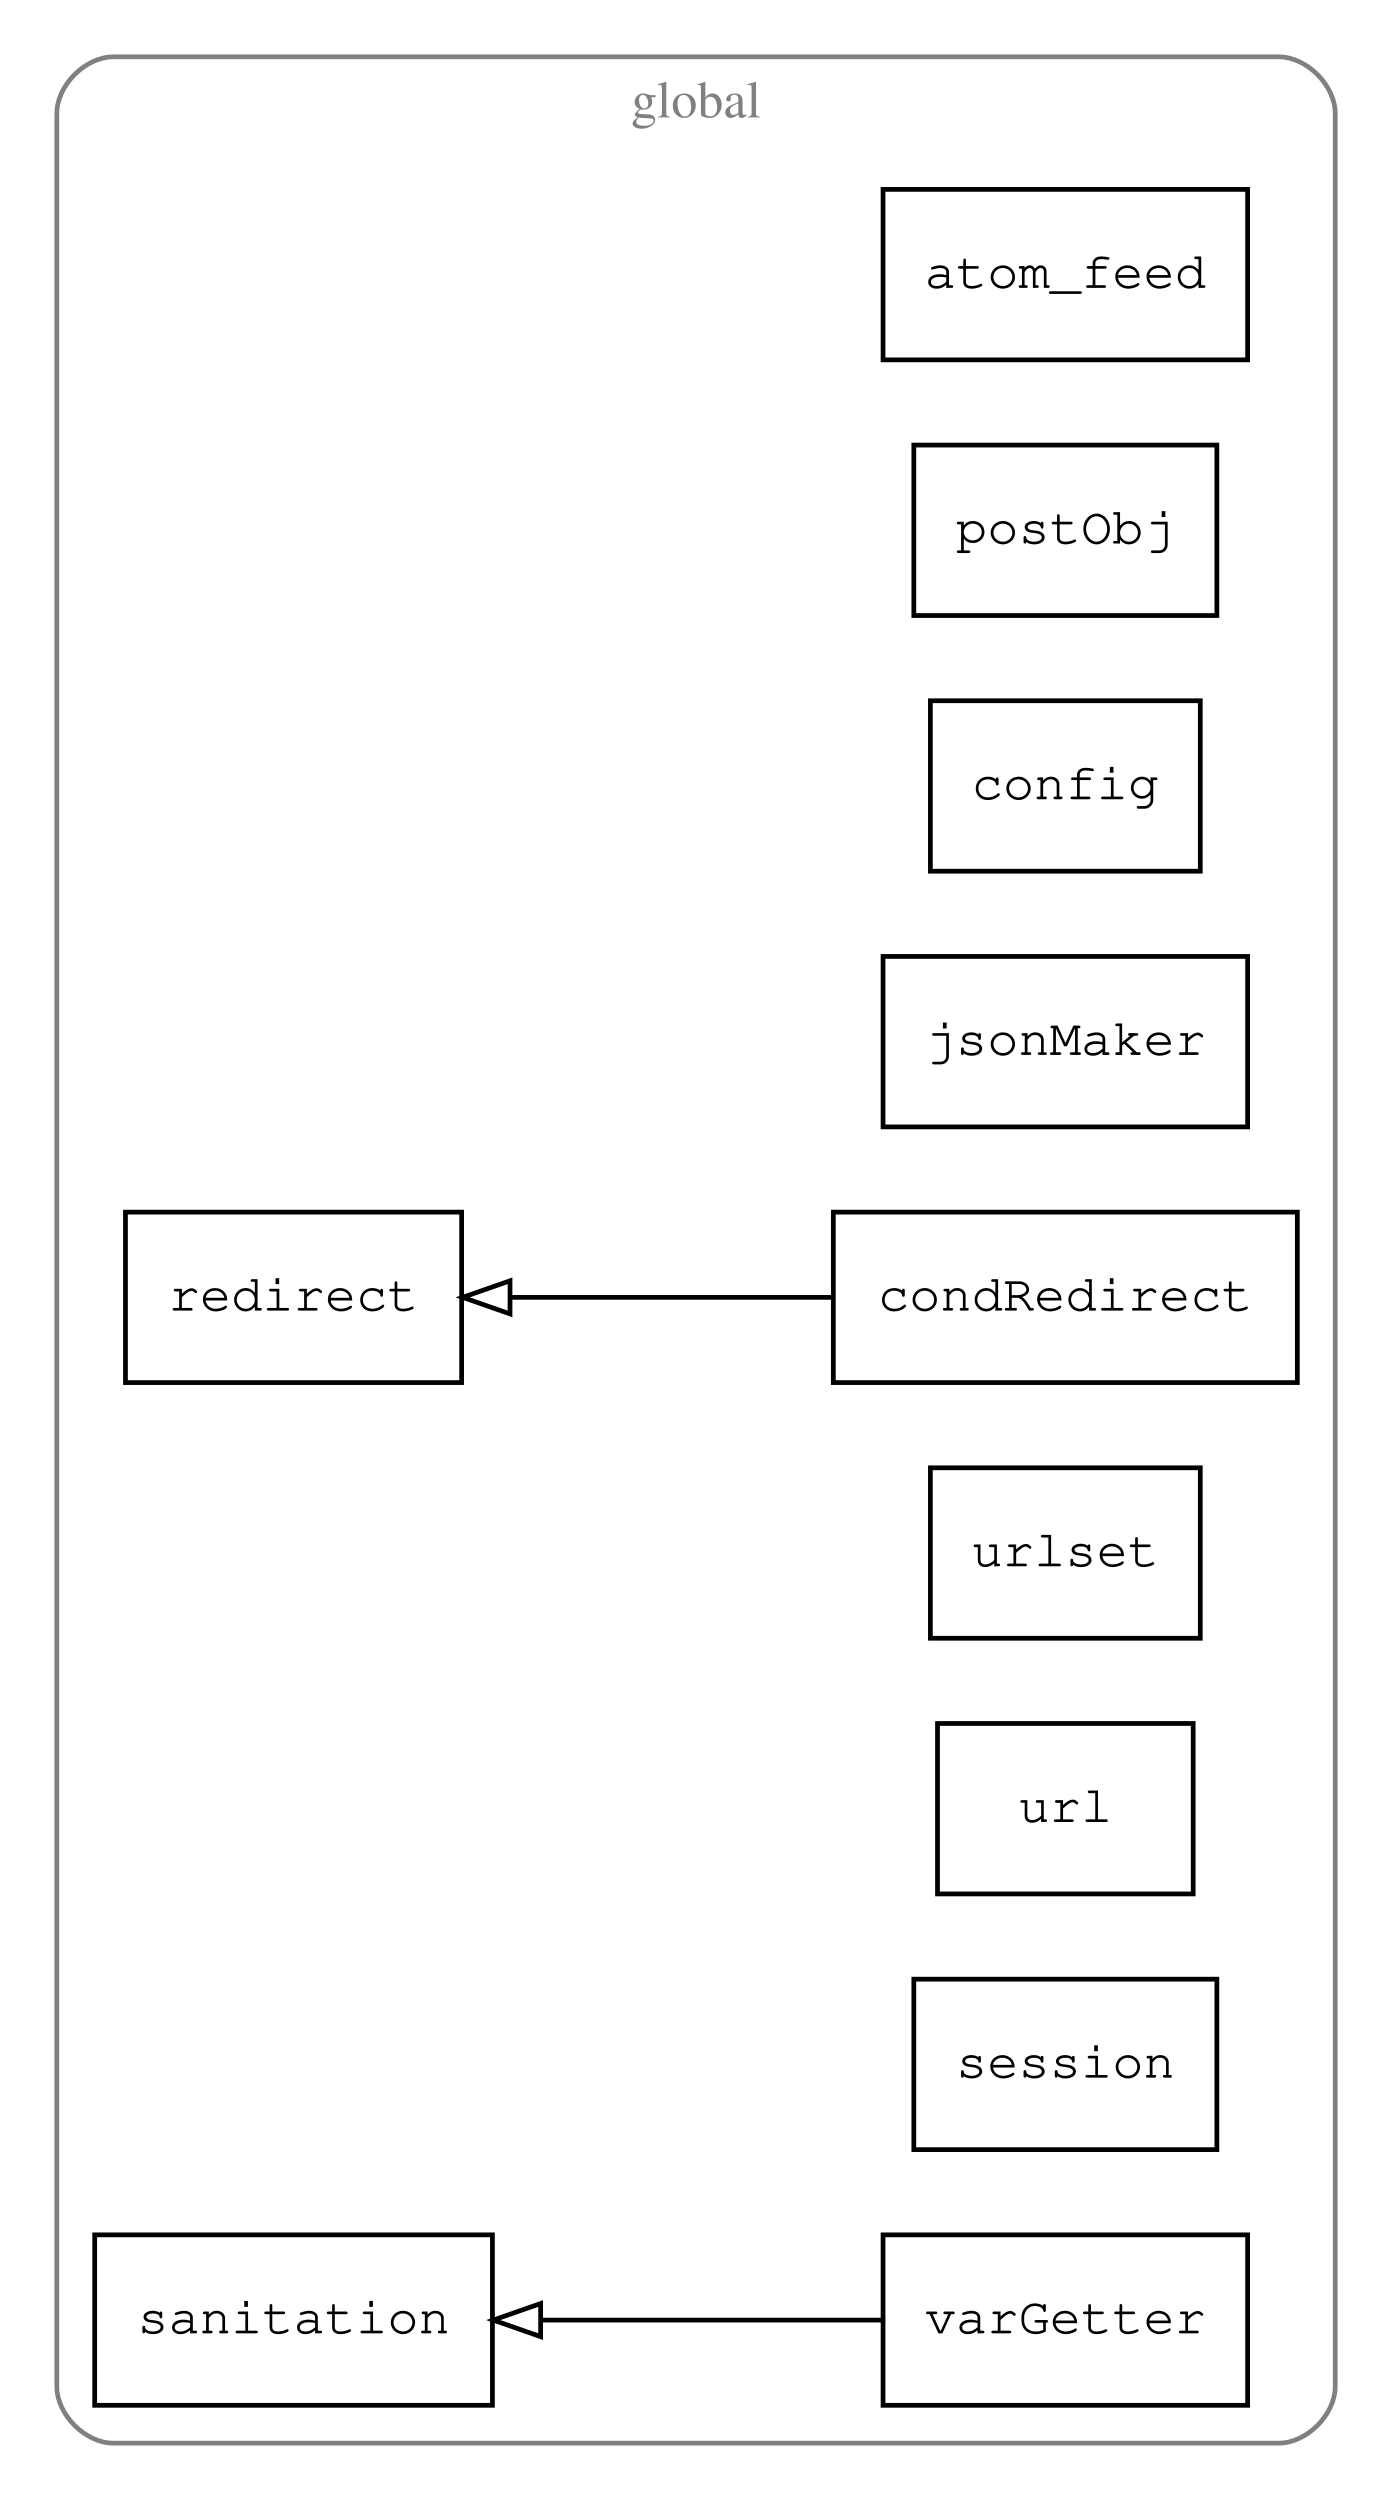
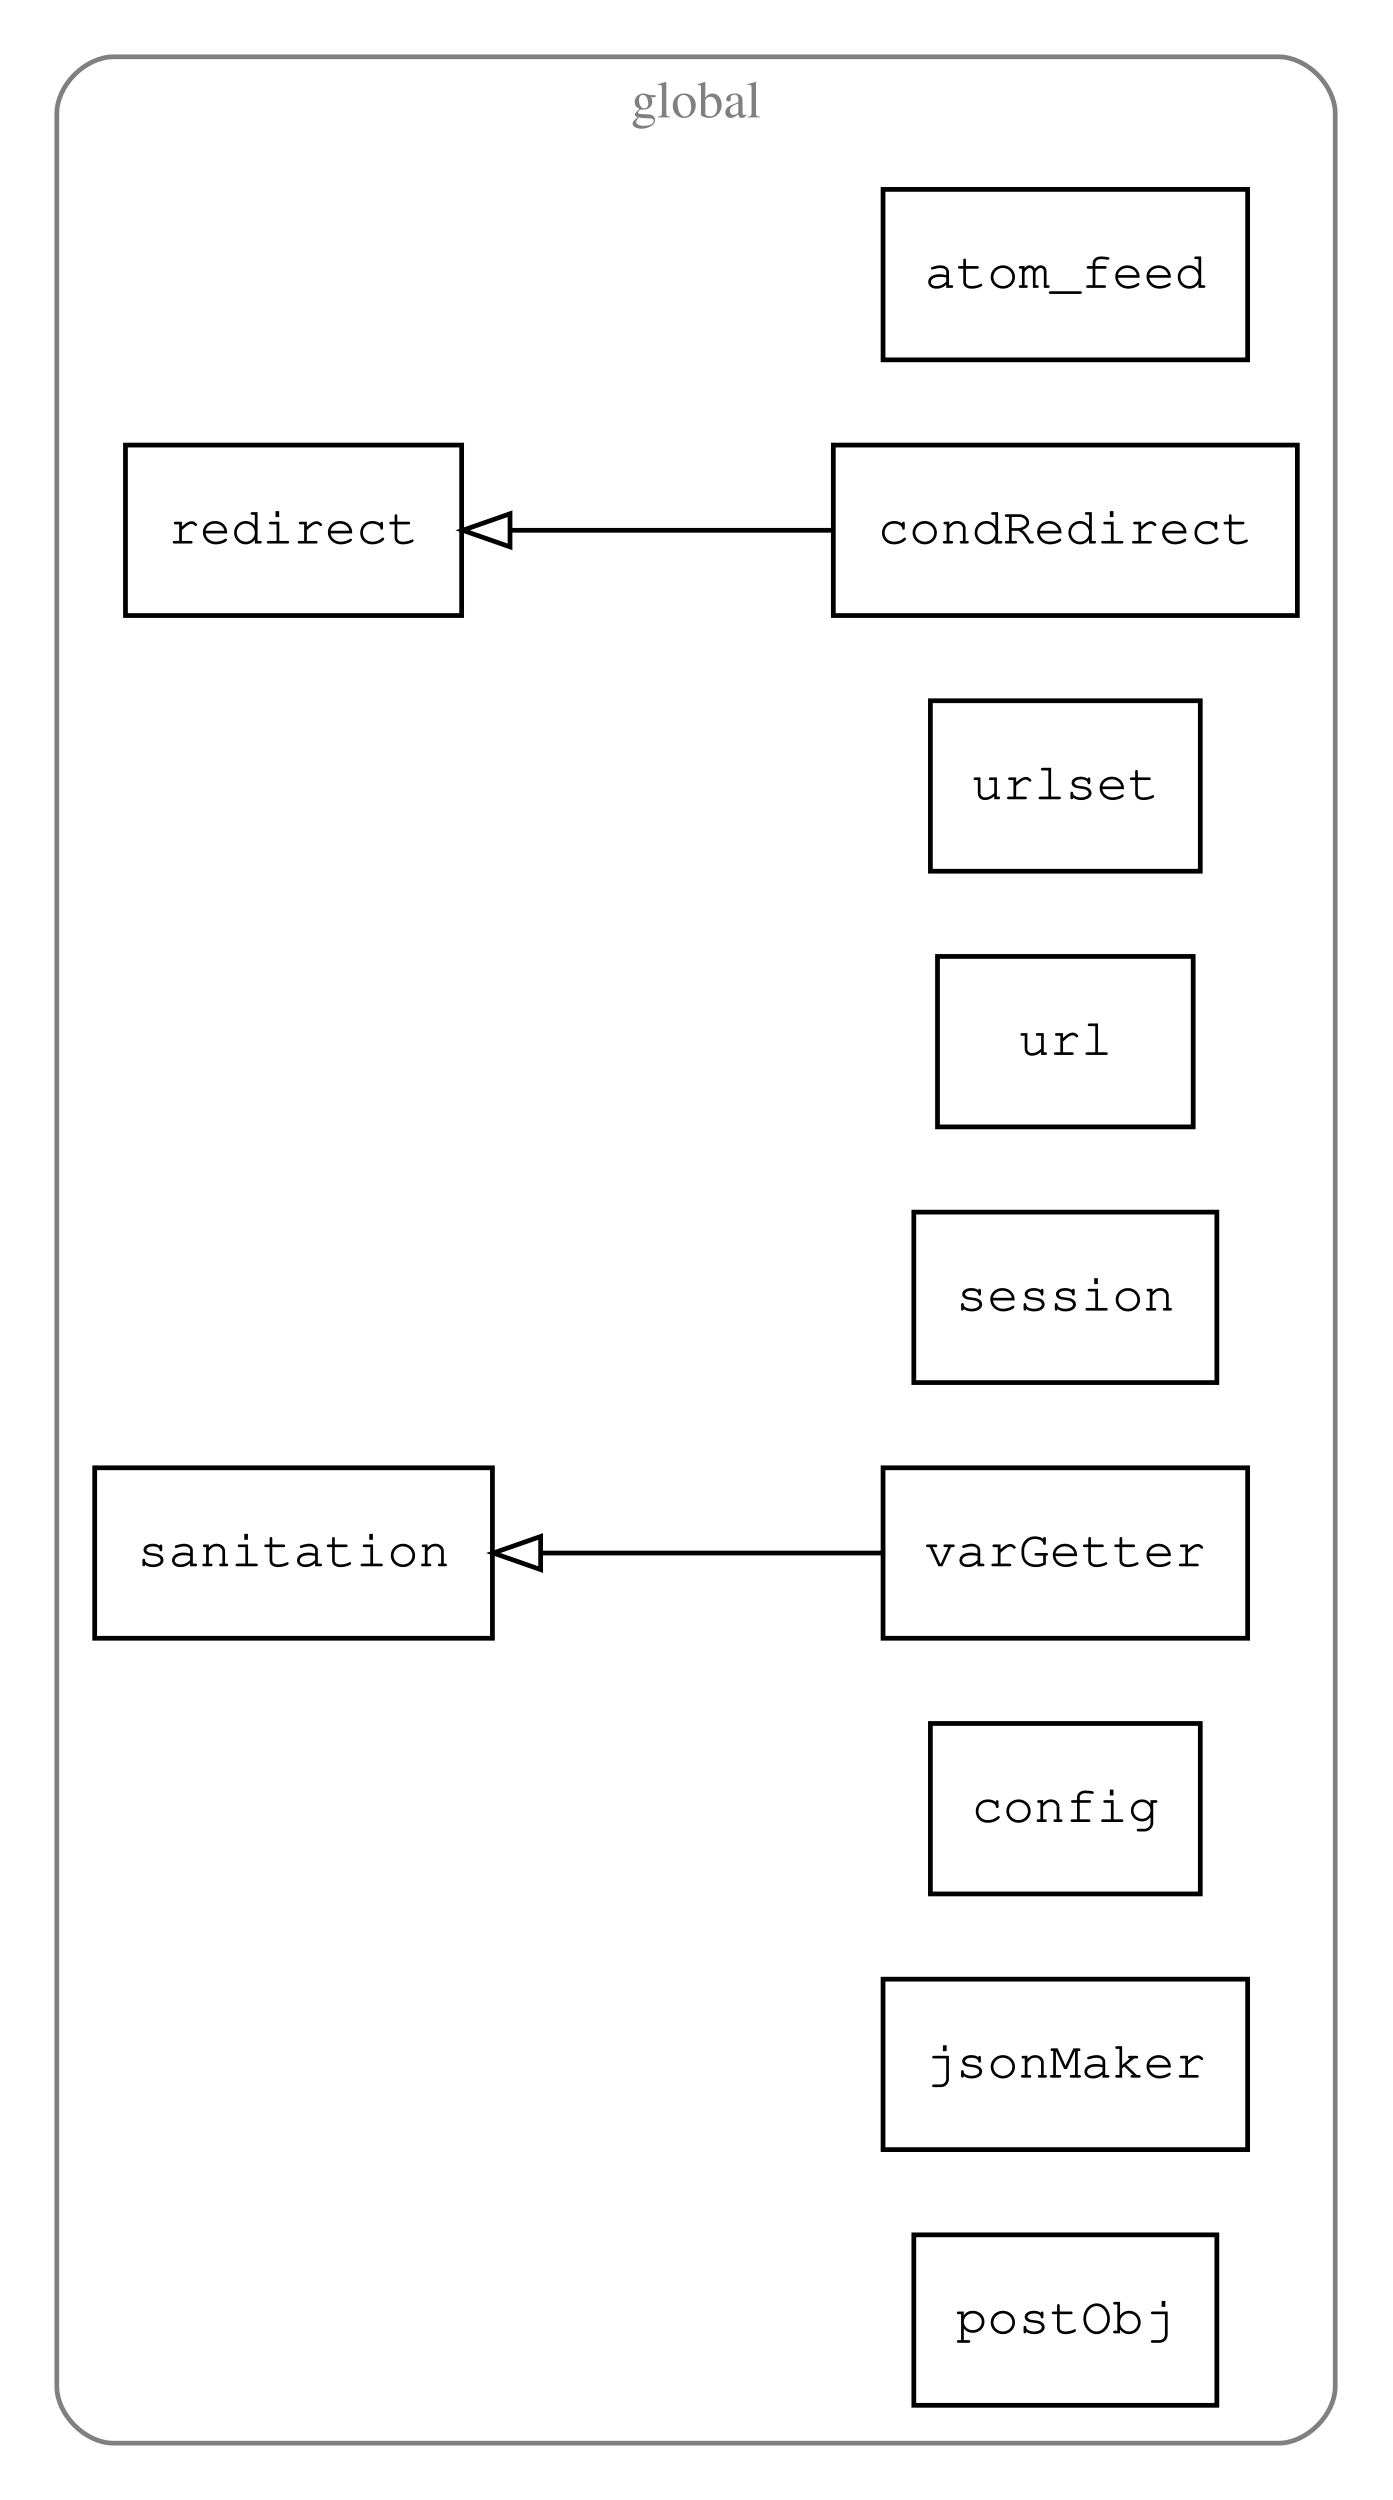
<svg xmlns="http://www.w3.org/2000/svg" xmlns:xlink="http://www.w3.org/1999/xlink" width="294pt" height="528pt" viewBox="0.00 0.00 294.00 528.00">
  <g id="graph0" class="graph" transform="scale(1 1) rotate(0) translate(4 524)">
    <polygon fill="white" stroke="white" points="-4,5 -4,-524 291,-524 291,5 -4,5" />
    <g id="clust1" class="cluster">
      <path fill="none" stroke="gray" d="M20,-8C20,-8 266,-8 266,-8 272,-8 278,-14 278,-20 278,-20 278,-500 278,-500 278,-506 272,-512 266,-512 266,-512 20,-512 20,-512 14,-512 8,-506 8,-500 8,-500 8,-20 8,-20 8,-14 14,-8 20,-8" />
      <text text-anchor="middle" x="143" y="-499.2" font-family="Times,serif" font-size="11.00" fill="gray">global</text>
    </g>
    <g id="node1" class="node">
      <g id="a_node1">
        <a xlink:href="core_atom.html" xlink:title="atom_feed" target="_parent">
          <polygon fill="none" stroke="black" points="259.5,-484 182.5,-484 182.5,-448 259.5,-448 259.5,-484" />
          <text text-anchor="middle" x="221" y="-463.2" font-family="Courier,monospace" font-size="11.00">atom_feed</text>
        </a>
      </g>
    </g>
    <g id="node2" class="node">
      <g id="a_node2">
-         <a xlink:href="core_blog.html" xlink:title="postObj" target="_parent">
-           <polygon fill="none" stroke="black" points="253,-430 189,-430 189,-394 253,-394 253,-430" />
-           <text text-anchor="middle" x="221" y="-409.2" font-family="Courier,monospace" font-size="11.00">postObj</text>
+         <a xlink:href="core_redirect.html" xlink:title="redirect" target="_parent">
+           <polygon fill="none" stroke="black" points="93.5,-430 22.5,-430 22.5,-394 93.5,-394 93.5,-430" />
+           <text text-anchor="middle" x="58" y="-409.2" font-family="Courier,monospace" font-size="11.00">redirect</text>
        </a>
      </g>
    </g>
    <g id="node3" class="node">
      <g id="a_node3">
-         <a xlink:href="core_config.html" xlink:title="config" target="_parent">
-           <polygon fill="none" stroke="black" points="249.5,-376 192.5,-376 192.5,-340 249.5,-340 249.5,-376" />
-           <text text-anchor="middle" x="221" y="-355.2" font-family="Courier,monospace" font-size="11.00">config</text>
+         <a xlink:href="core_redirect.html" xlink:title="condRedirect" target="_parent">
+           <polygon fill="none" stroke="black" points="270,-430 172,-430 172,-394 270,-394 270,-430" />
+           <text text-anchor="middle" x="221" y="-409.2" font-family="Courier,monospace" font-size="11.00">condRedirect</text>
        </a>
      </g>
    </g>
+     <g id="edge1" class="edge">
+       <path fill="none" stroke="black" d="M171.695,-412C150.123,-412 124.859,-412 103.725,-412" />
+       <polygon fill="none" stroke="black" points="103.716,-408.5 93.716,-412 103.716,-415.5 103.716,-408.5" />
+     </g>
    <g id="node4" class="node">
      <g id="a_node4">
-         <a xlink:href="core_json.html" xlink:title="jsonMaker" target="_parent">
-           <polygon fill="none" stroke="black" points="259.5,-322 182.5,-322 182.5,-286 259.5,-286 259.5,-322" />
-           <text text-anchor="middle" x="221" y="-301.2" font-family="Courier,monospace" font-size="11.00">jsonMaker</text>
+         <a xlink:href="core_sitemap.html" xlink:title="urlset" target="_parent">
+           <polygon fill="none" stroke="black" points="249.5,-376 192.5,-376 192.5,-340 249.5,-340 249.5,-376" />
+           <text text-anchor="middle" x="221" y="-355.2" font-family="Courier,monospace" font-size="11.00">urlset</text>
        </a>
      </g>
    </g>
    <g id="node5" class="node">
      <g id="a_node5">
-         <a xlink:href="core_redirect.html" xlink:title="redirect" target="_parent">
-           <polygon fill="none" stroke="black" points="93.5,-268 22.5,-268 22.5,-232 93.5,-232 93.5,-268" />
-           <text text-anchor="middle" x="58" y="-247.2" font-family="Courier,monospace" font-size="11.00">redirect</text>
+         <a xlink:href="core_sitemap.html" xlink:title="url" target="_parent">
+           <polygon fill="none" stroke="black" points="248,-322 194,-322 194,-286 248,-286 248,-322" />
+           <text text-anchor="middle" x="221" y="-301.2" font-family="Courier,monospace" font-size="11.00">url</text>
        </a>
      </g>
    </g>
    <g id="node6" class="node">
      <g id="a_node6">
-         <a xlink:href="core_redirect.html" xlink:title="condRedirect" target="_parent">
-           <polygon fill="none" stroke="black" points="270,-268 172,-268 172,-232 270,-232 270,-268" />
-           <text text-anchor="middle" x="221" y="-247.2" font-family="Courier,monospace" font-size="11.00">condRedirect</text>
+         <a xlink:href="core_web.html" xlink:title="session" target="_parent">
+           <polygon fill="none" stroke="black" points="253,-268 189,-268 189,-232 253,-232 253,-268" />
+           <text text-anchor="middle" x="221" y="-247.2" font-family="Courier,monospace" font-size="11.00">session</text>
        </a>
      </g>
    </g>
-     <g id="edge1" class="edge">
-       <path fill="none" stroke="black" d="M171.695,-250C150.123,-250 124.859,-250 103.725,-250" />
-       <polygon fill="none" stroke="black" points="103.716,-246.5 93.716,-250 103.716,-253.5 103.716,-246.5" />
-     </g>
    <g id="node7" class="node">
      <g id="a_node7">
-         <a xlink:href="core_sitemap.html" xlink:title="urlset" target="_parent">
-           <polygon fill="none" stroke="black" points="249.5,-214 192.5,-214 192.5,-178 249.5,-178 249.5,-214" />
-           <text text-anchor="middle" x="221" y="-193.2" font-family="Courier,monospace" font-size="11.00">urlset</text>
+         <a xlink:href="core_web.html" xlink:title="sanitation" target="_parent">
+           <polygon fill="none" stroke="black" points="100,-214 16,-214 16,-178 100,-178 100,-214" />
+           <text text-anchor="middle" x="58" y="-193.2" font-family="Courier,monospace" font-size="11.00">sanitation</text>
        </a>
      </g>
    </g>
    <g id="node8" class="node">
      <g id="a_node8">
-         <a xlink:href="core_sitemap.html" xlink:title="url" target="_parent">
-           <polygon fill="none" stroke="black" points="248,-160 194,-160 194,-124 248,-124 248,-160" />
-           <text text-anchor="middle" x="221" y="-139.2" font-family="Courier,monospace" font-size="11.00">url</text>
+         <a xlink:href="core_web.html" xlink:title="varGetter" target="_parent">
+           <polygon fill="none" stroke="black" points="259.5,-214 182.5,-214 182.5,-178 259.5,-178 259.5,-214" />
+           <text text-anchor="middle" x="221" y="-193.2" font-family="Courier,monospace" font-size="11.00">varGetter</text>
        </a>
      </g>
    </g>
+     <g id="edge2" class="edge">
+       <path fill="none" stroke="black" d="M182.253,-196C160.798,-196 133.635,-196 110.273,-196" />
+       <polygon fill="none" stroke="black" points="110.181,-192.5 100.181,-196 110.181,-199.5 110.181,-192.5" />
+     </g>
    <g id="node9" class="node">
      <g id="a_node9">
-         <a xlink:href="core_web.html" xlink:title="session" target="_parent">
-           <polygon fill="none" stroke="black" points="253,-106 189,-106 189,-70 253,-70 253,-106" />
-           <text text-anchor="middle" x="221" y="-85.2" font-family="Courier,monospace" font-size="11.00">session</text>
+         <a xlink:href="core_config.html" xlink:title="config" target="_parent">
+           <polygon fill="none" stroke="black" points="249.5,-160 192.5,-160 192.5,-124 249.5,-124 249.5,-160" />
+           <text text-anchor="middle" x="221" y="-139.2" font-family="Courier,monospace" font-size="11.00">config</text>
        </a>
      </g>
    </g>
    <g id="node10" class="node">
      <g id="a_node10">
-         <a xlink:href="core_web.html" xlink:title="sanitation" target="_parent">
-           <polygon fill="none" stroke="black" points="100,-52 16,-52 16,-16 100,-16 100,-52" />
-           <text text-anchor="middle" x="58" y="-31.2" font-family="Courier,monospace" font-size="11.00">sanitation</text>
+         <a xlink:href="core_json.html" xlink:title="jsonMaker" target="_parent">
+           <polygon fill="none" stroke="black" points="259.5,-106 182.5,-106 182.5,-70 259.5,-70 259.5,-106" />
+           <text text-anchor="middle" x="221" y="-85.2" font-family="Courier,monospace" font-size="11.00">jsonMaker</text>
        </a>
      </g>
    </g>
    <g id="node11" class="node">
      <g id="a_node11">
-         <a xlink:href="core_web.html" xlink:title="varGetter" target="_parent">
-           <polygon fill="none" stroke="black" points="259.5,-52 182.5,-52 182.5,-16 259.5,-16 259.5,-52" />
-           <text text-anchor="middle" x="221" y="-31.2" font-family="Courier,monospace" font-size="11.00">varGetter</text>
+         <a xlink:href="core_blog.html" xlink:title="postObj" target="_parent">
+           <polygon fill="none" stroke="black" points="253,-52 189,-52 189,-16 253,-16 253,-52" />
+           <text text-anchor="middle" x="221" y="-31.2" font-family="Courier,monospace" font-size="11.00">postObj</text>
        </a>
      </g>
    </g>
-     <g id="edge2" class="edge">
-       <path fill="none" stroke="black" d="M182.253,-34C160.798,-34 133.635,-34 110.273,-34" />
-       <polygon fill="none" stroke="black" points="110.181,-30.5 100.181,-34 110.181,-37.5 110.181,-30.5" />
-     </g>
  </g>
</svg>
